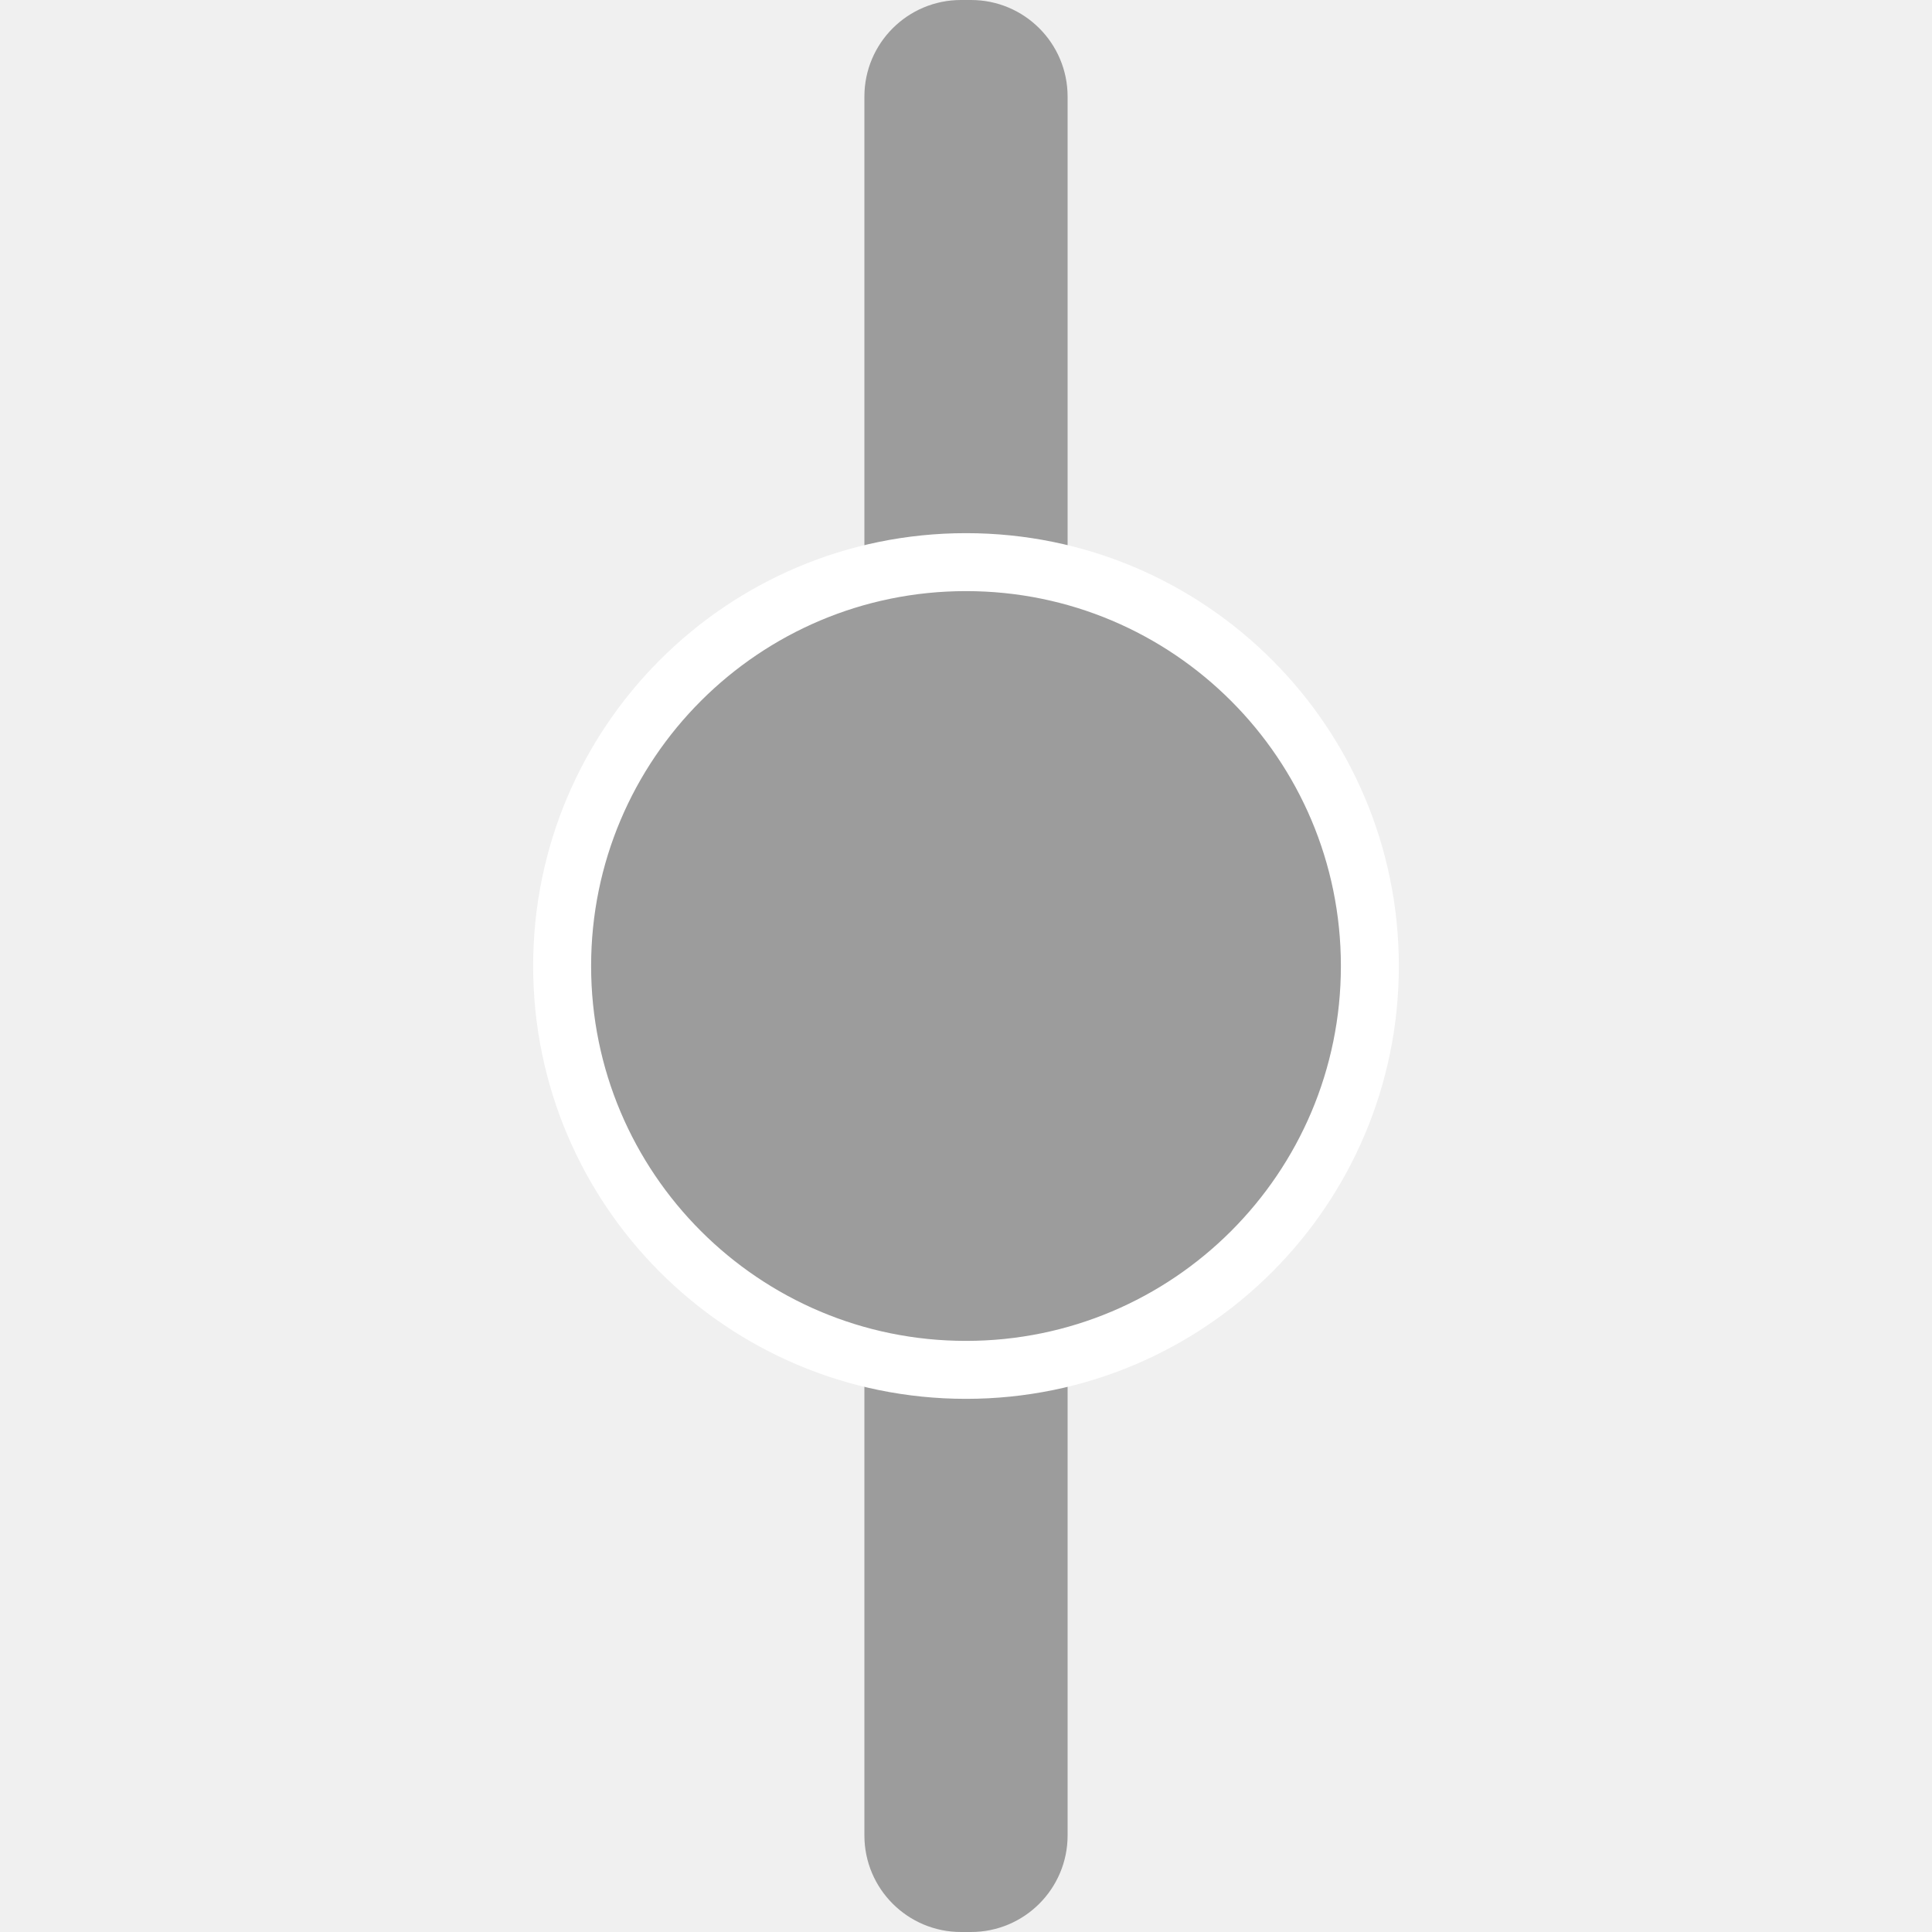
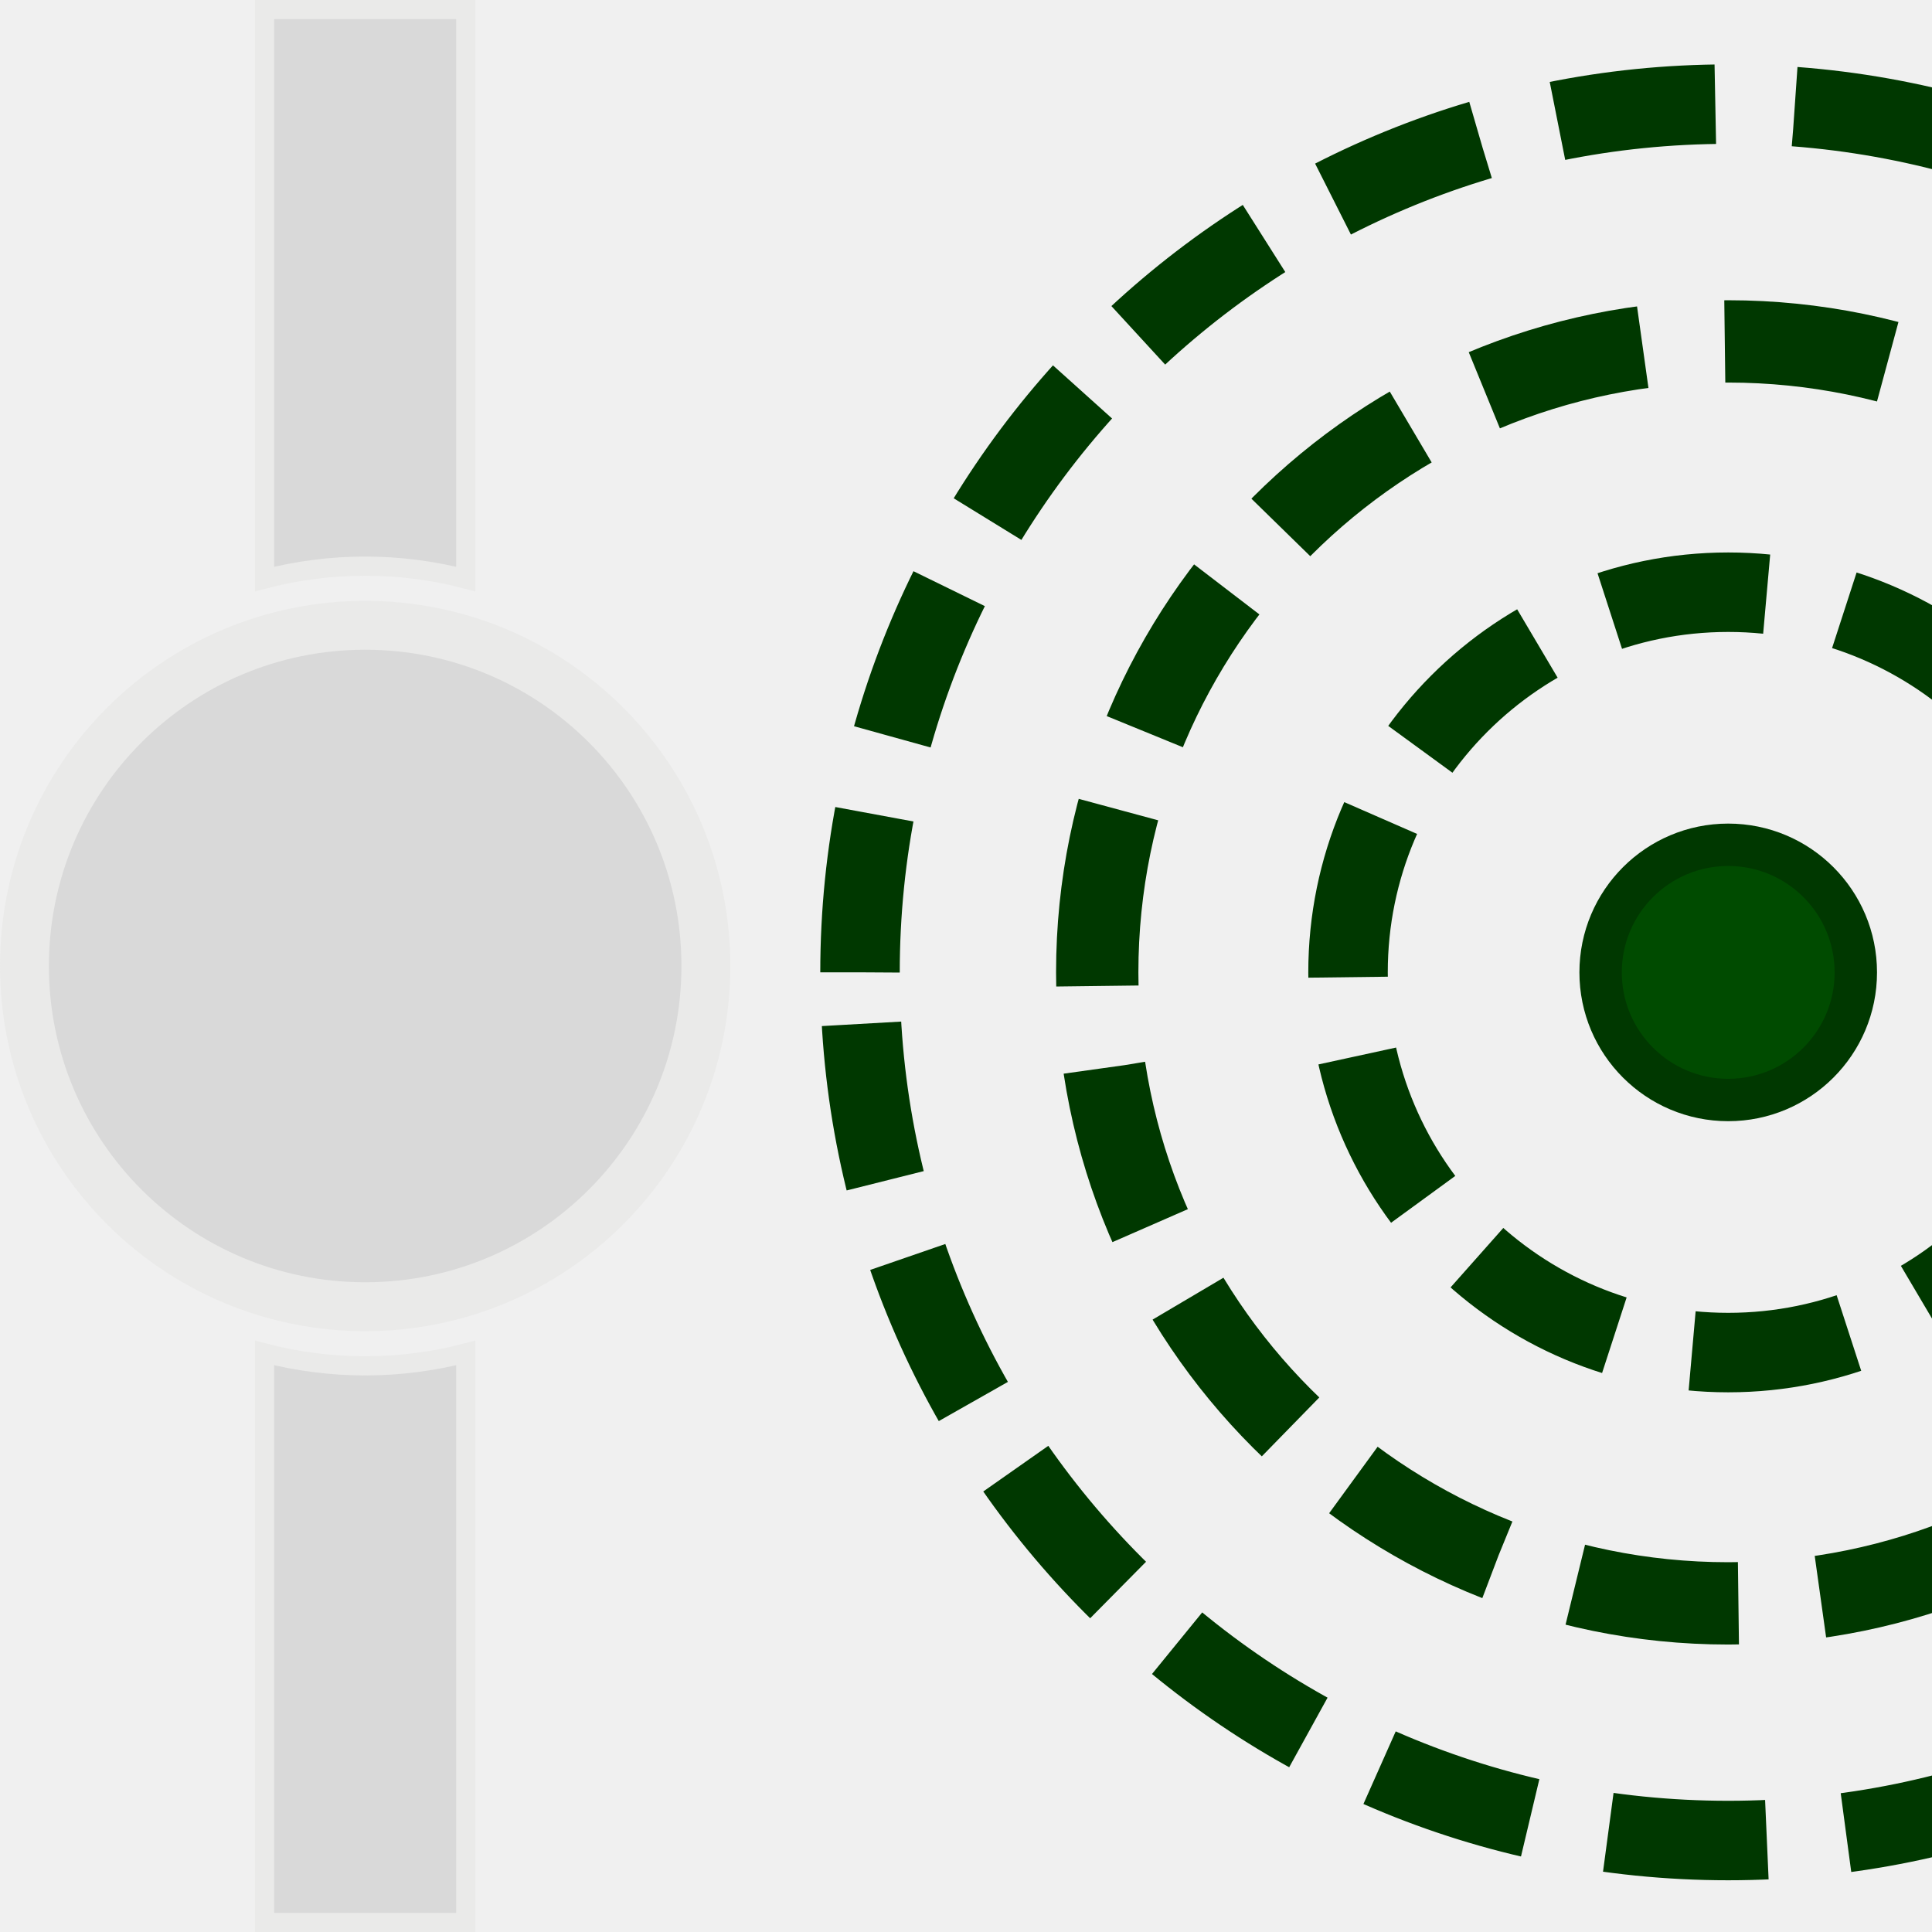
<svg xmlns="http://www.w3.org/2000/svg" version="1.0" width="100" height="100" id="svg2">
  <defs id="defs4" />
-   <rect style="opacity:1;fill:#9c9c9c;fill-opacity:1;stroke:none;stroke-width:1.002;stroke-miterlimit:4;stroke-dasharray:none;stroke-dashoffset:0;stroke-opacity:1" id="rect818" width="10.518" height="100" x="44.741" y="0" rx="5" ry="5" />
-   <circle style="opacity:1;fill:#9c9c9c;fill-opacity:1;stroke:#ffffff;stroke-width:3;stroke-miterlimit:4;stroke-dasharray:none;stroke-dashoffset:0;stroke-opacity:1" id="path812" cx="50" cy="50" r="20.904" />
+   <g id="g863" transform="matrix(0.9900836,0,0,0.9900836,-30.60306,0.495819)" style="fill:#d9d9d9;fill-opacity:1;stroke:#eaeae9;stroke-opacity:1">
+     <circle style="fill:#d9d9d9;fill-opacity:1;stroke:#eaeae9;stroke-width:2.556;stroke-miterlimit:4;stroke-dasharray:none;stroke-dashoffset:0;stroke-opacity:1" id="path812" cx="50" cy="50" r="17.812" />
+     <path id="rect818-3" style="fill:#d9d9d9;fill-opacity:1;stroke:#eaeae9;stroke-width:1.002;stroke-miterlimit:4;stroke-dasharray:none;stroke-dashoffset:0;stroke-opacity:1" d="M 44.74,2.8749996e-8 V 29.77 A 20.904,20.904 0 0 1 50,29.096 20.904,20.904 0 0 1 55.26,29.77 V 2.8749996e-8 Z M 44.74,70.23 V 100 H 55.26 V 70.23 A 20.904,20.904 0 0 1 50,70.904 20.904,20.904 0 0 1 44.74,70.23 Z" />
+   </g>
+   <g id="g1476" transform="matrix(1.096959,0,0,1.096959,34.60409,-4.517171)">
+     <circle style="fill:none;fill-opacity:1;fill-rule:evenodd;stroke:#003800;stroke-width:3.884;stroke-linecap:butt;stroke-linejoin:miter;stroke-miterlimit:4;stroke-dasharray:7.769, 3.884;stroke-dashoffset:0;stroke-opacity:1" id="path3336-9-3" cx="-50" cy="-50" r="29.773" transform="scale(-1)" />
+     <circle style="fill:none;fill-opacity:1;fill-rule:evenodd;stroke:#003800;stroke-width:3.75;stroke-linecap:butt;stroke-linejoin:miter;stroke-miterlimit:4;stroke-dasharray:7.5, 3.75;stroke-dashoffset:0;stroke-opacity:1" id="path3336-9-3-36" cx="-50" cy="-50" r="17.939" transform="scale(-1)" />
+     <circle style="opacity:1;fill:#004b00;fill-opacity:1;stroke:#003800;stroke-width:2;stroke-opacity:1" id="path835-3-7" cx="50" cy="50" r="6.021" />
+     <circle style="fill:none;fill-opacity:1;fill-rule:evenodd;stroke:#003800;stroke-width:3.75;stroke-linecap:butt;stroke-linejoin:miter;stroke-miterlimit:4;stroke-dasharray:7.5, 3.75;stroke-dashoffset:0;stroke-opacity:1" id="path3336-9-3-5" cx="-50" cy="-49.997" r="40.966" transform="scale(-1)" />
+   </g>
</svg>
